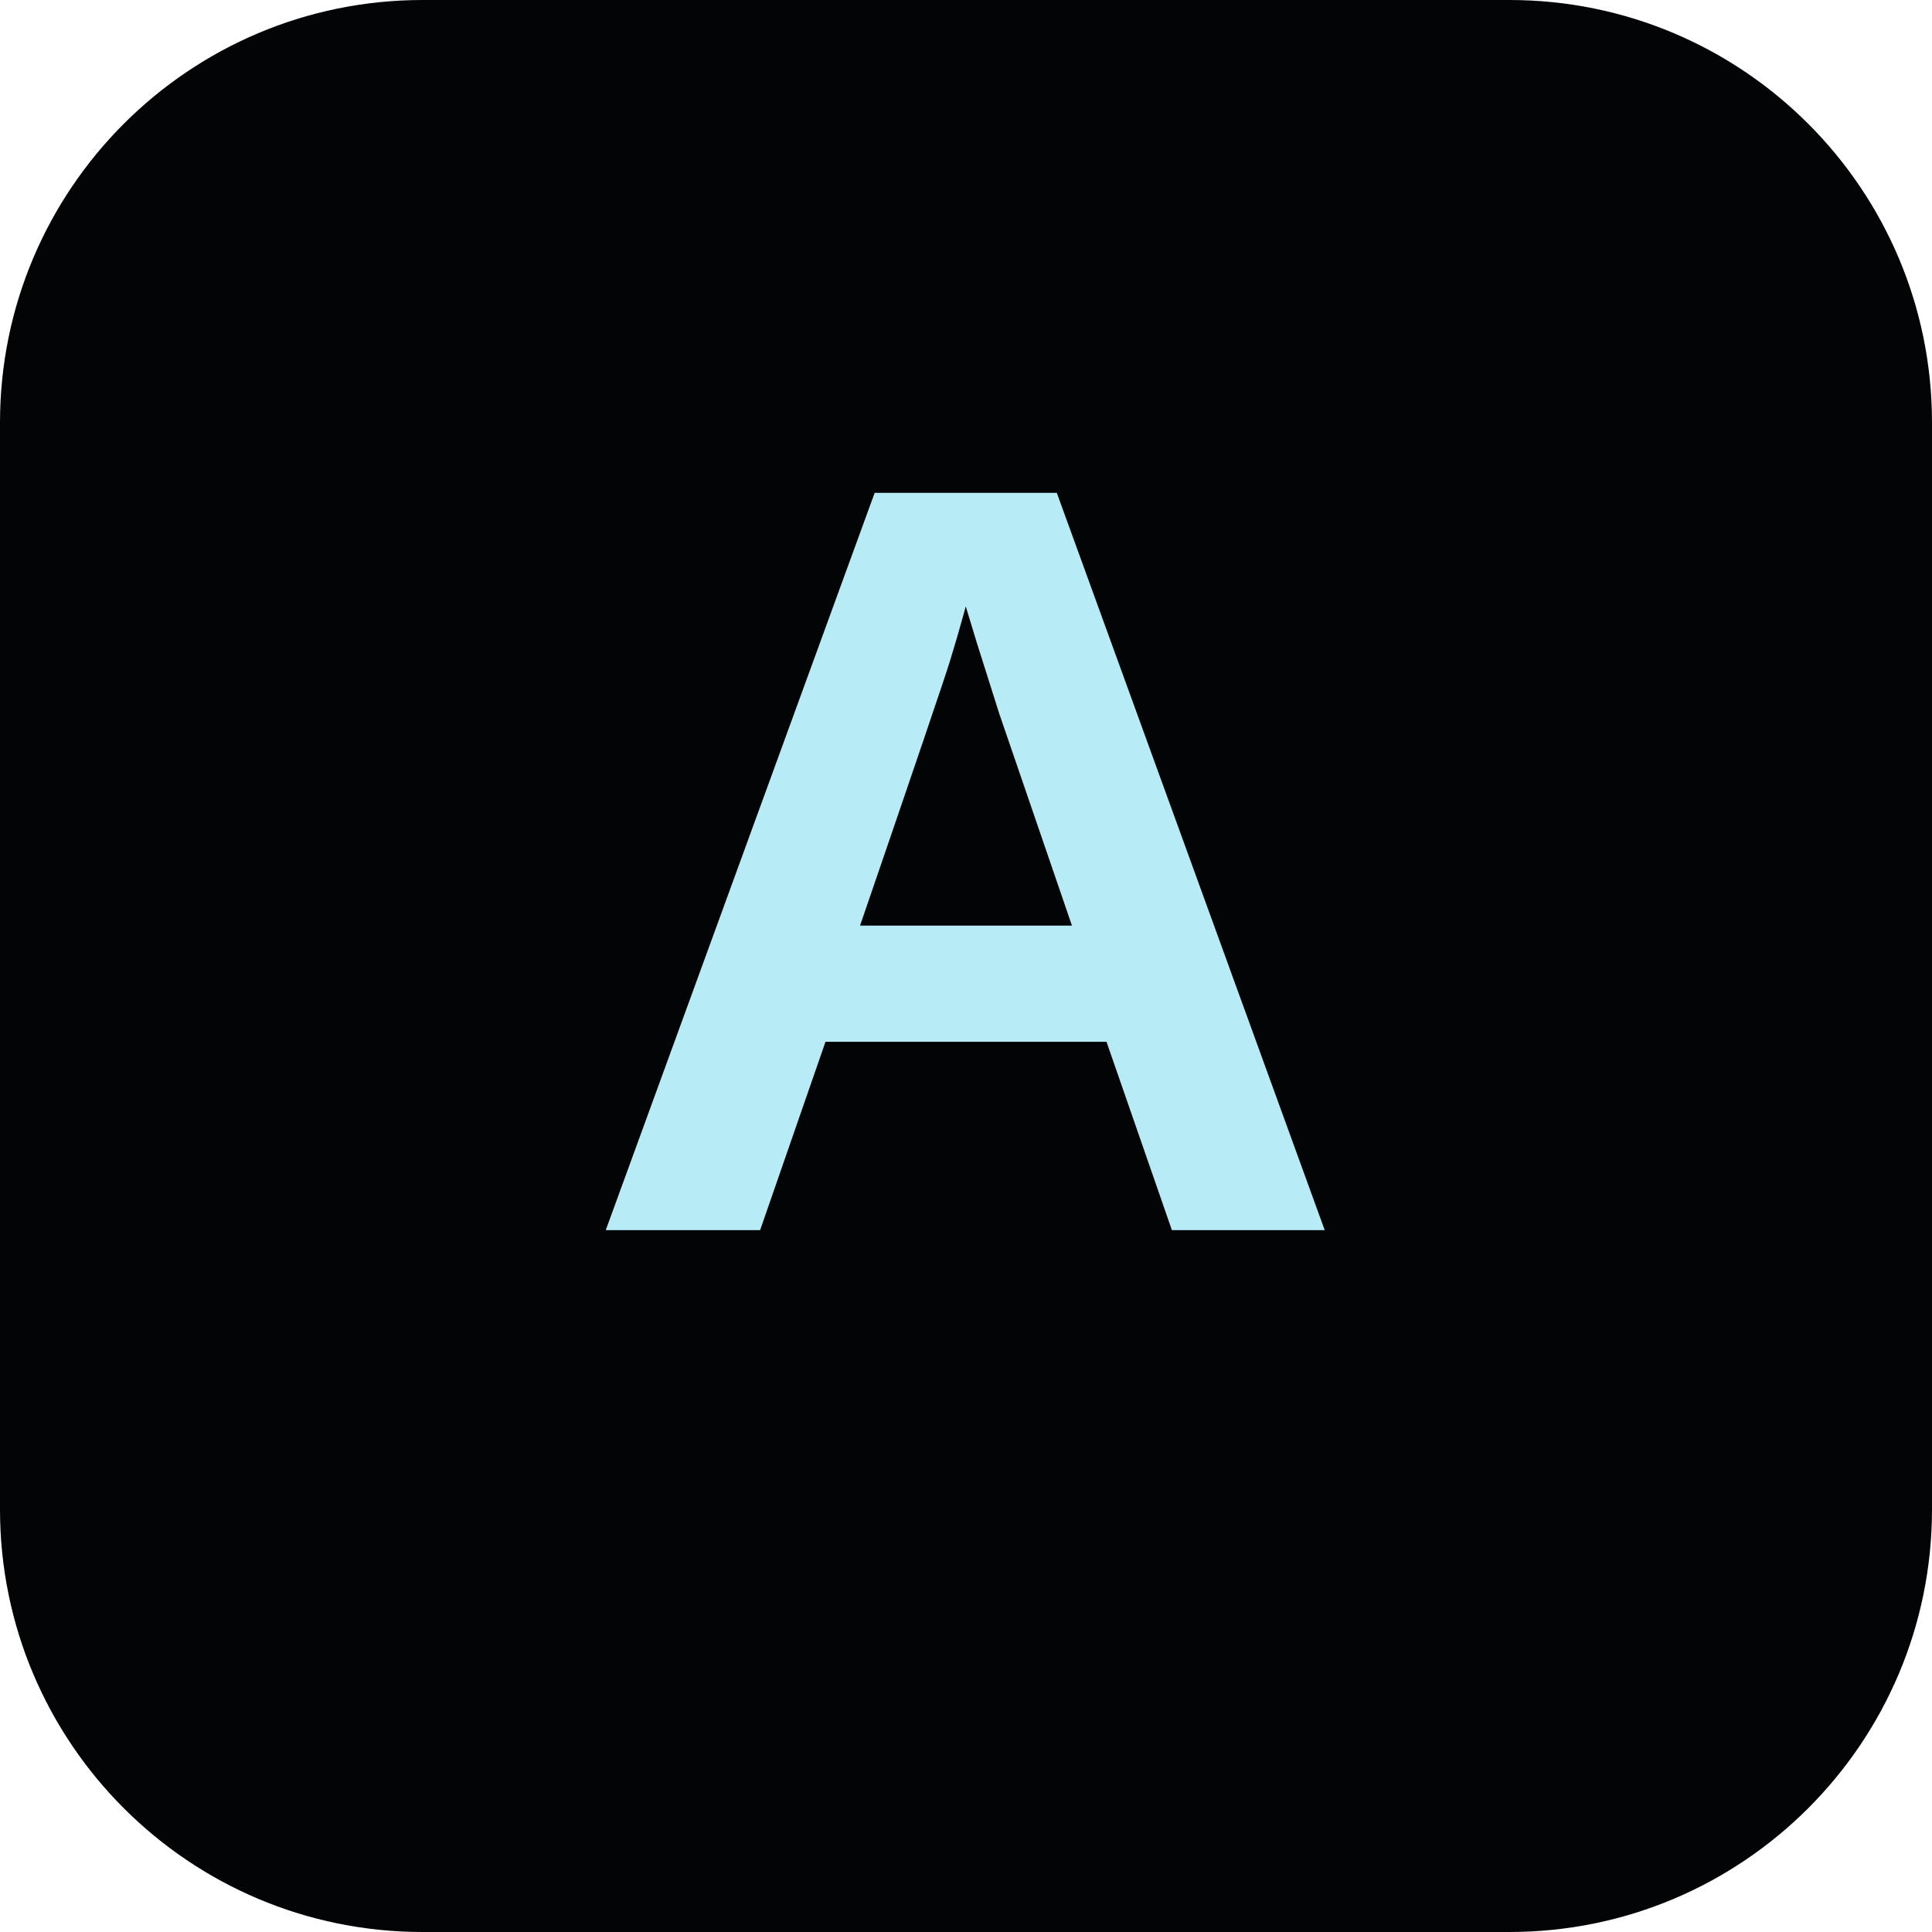
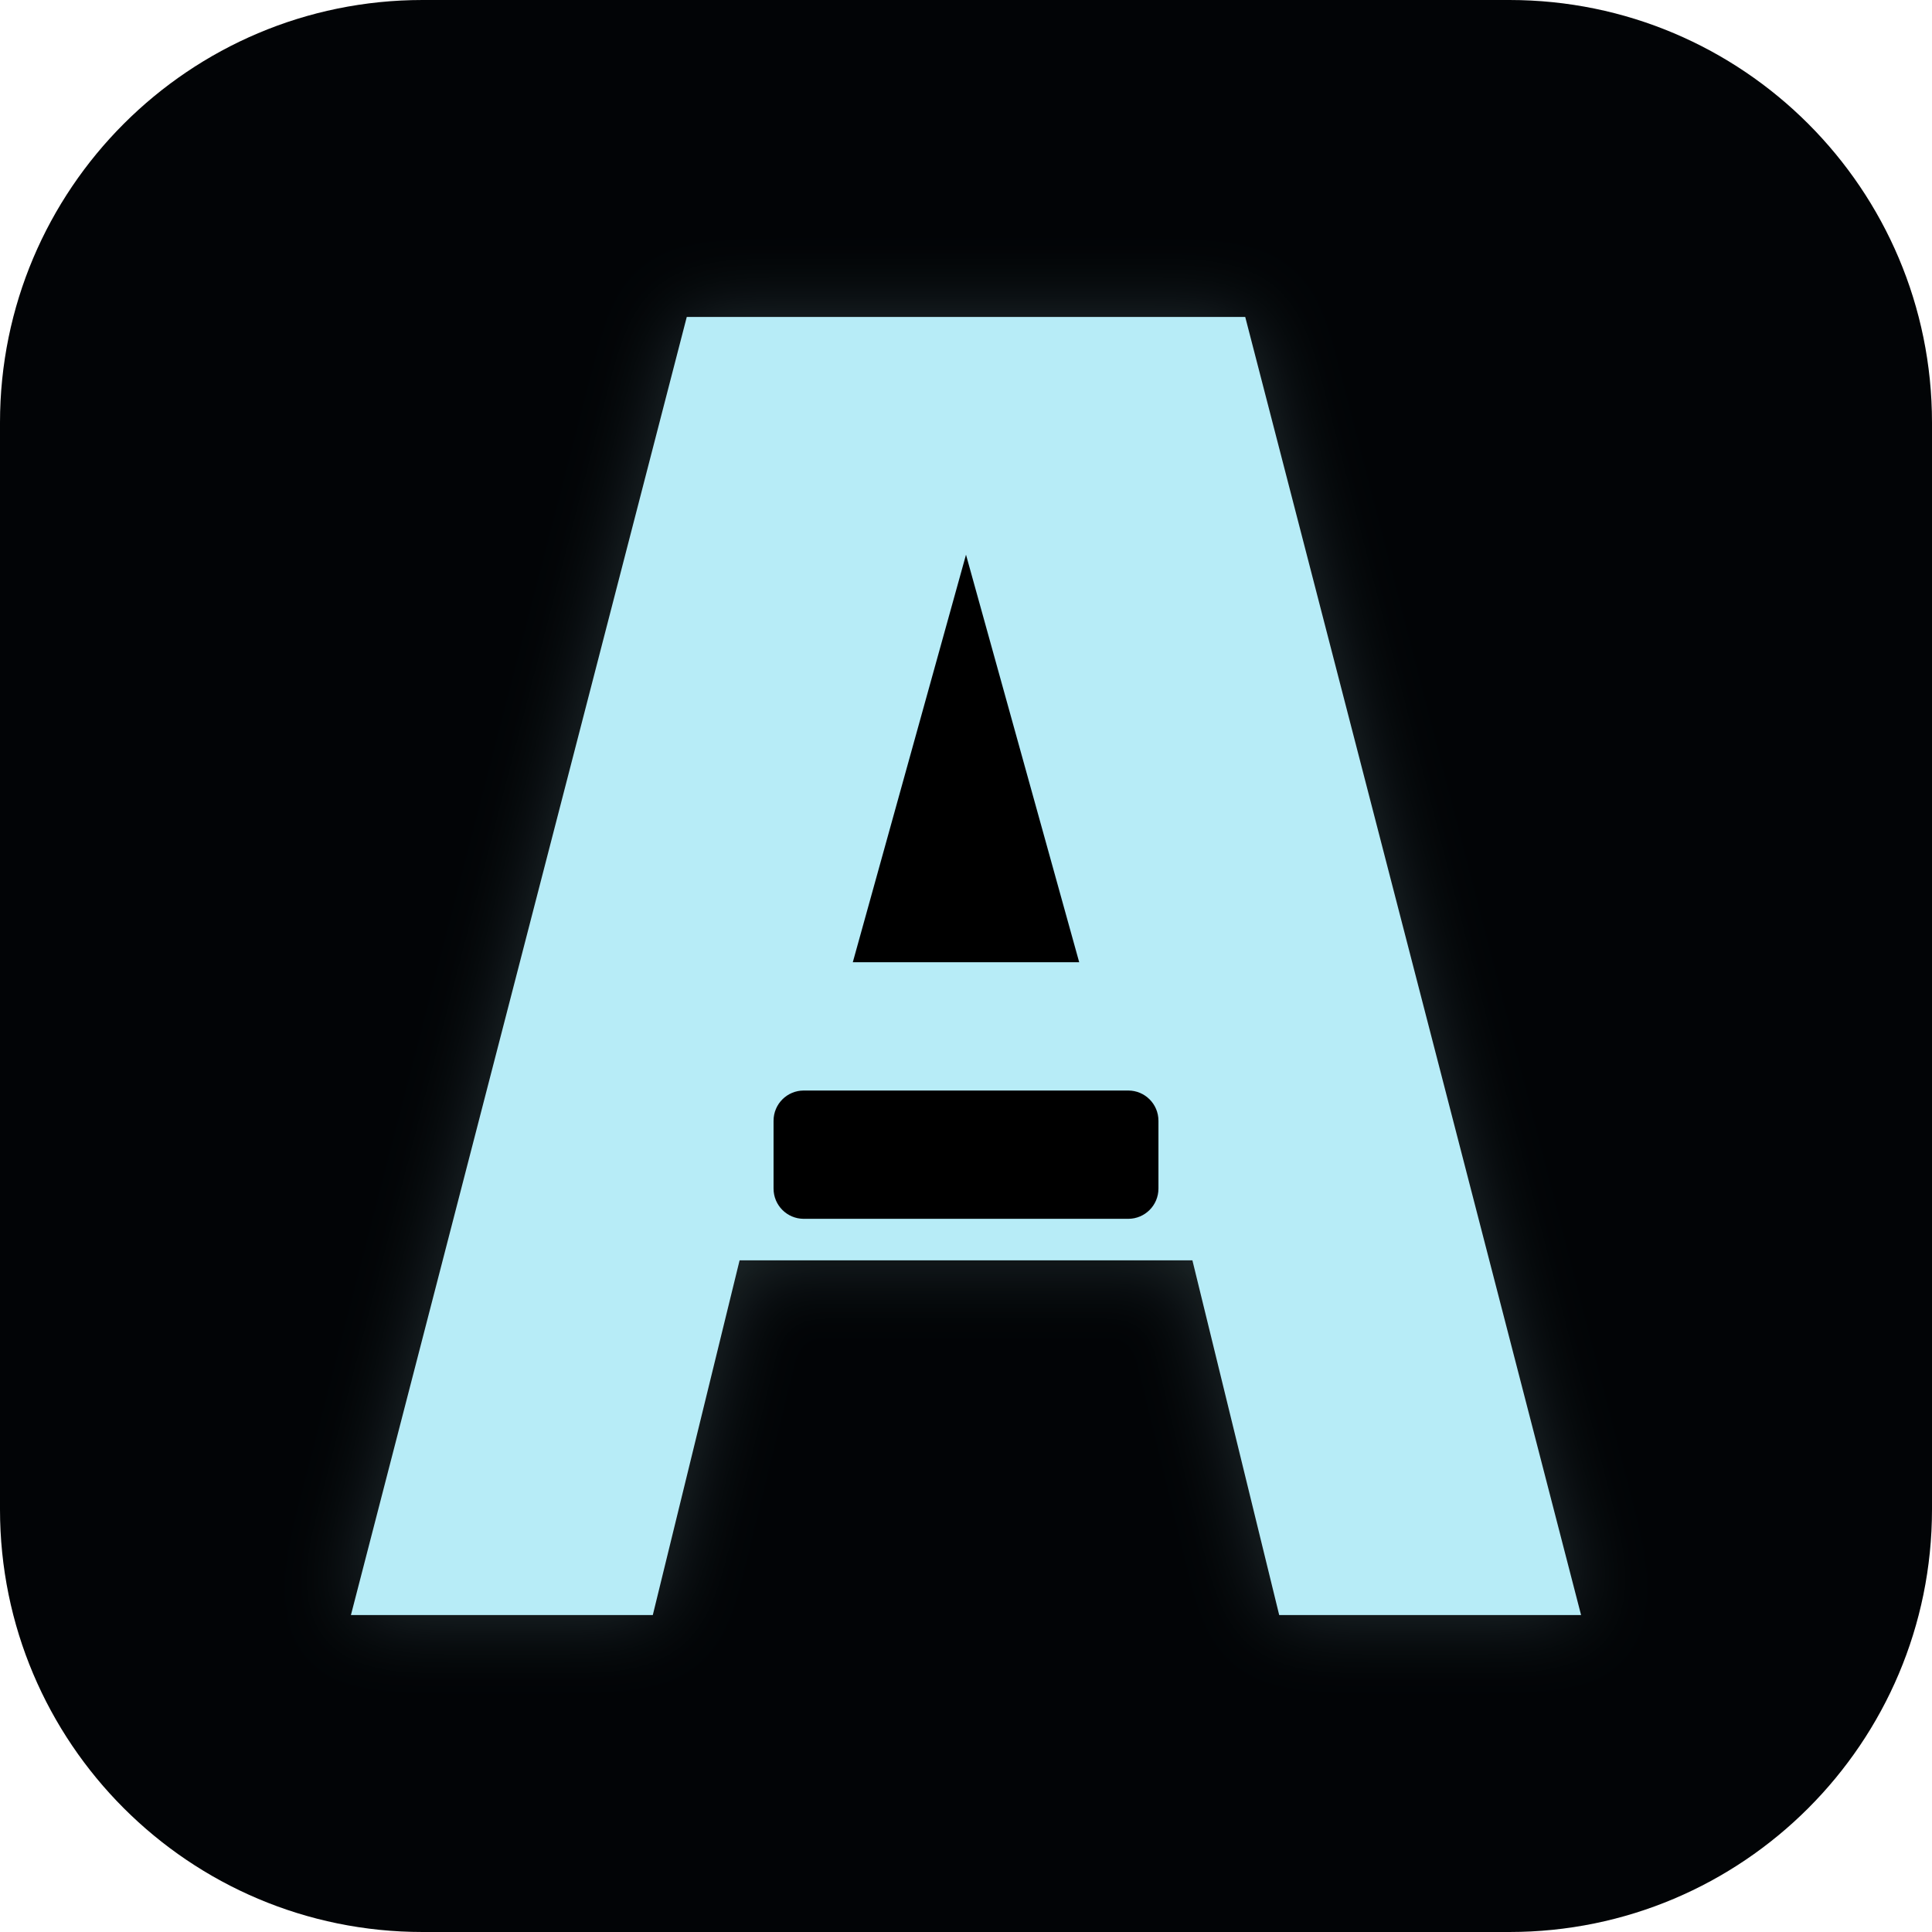
<svg xmlns="http://www.w3.org/2000/svg" width="512" height="512" viewBox="0 0 512 512" fill="none">
+   <defs>
+     <filter id="glow" x="-20%" y="-20%" width="140%" height="140%">
+       <feGaussianBlur stdDeviation="10" result="blur" />
+       <feColorMatrix in="blur" type="matrix" values="1 0 0 0 0                 0 1 0 0 0                 0 0 1 0 0                 0 0 0 0.18 0" result="softGlow" />
+       <feMerge>
+         <feMergeNode in="softGlow" />
+         <feMergeNode in="SourceGraphic" />
+       </feMerge>
+     </filter>
+   </defs>
  <rect width="512" height="512" rx="112" fill="#020406" />
-   <text x="256" y="326" text-anchor="middle" font-family="'Plus Jakarta Sans', 'Manrope', Arial, sans-serif" font-size="284" font-weight="800" letter-spacing="0.01em" fill="#B7ECF7">
-     A
-   </text>
+   <g filter="url(#glow)">
+     <path d="M93 428L182 84H330L419 428H339L316 334H196L173 428H93Z" fill="#B7ECF7" />
+     <path d="M226 255H286L256 147L226 255Z" fill="#020406" />
+     <rect x="205" y="289" width="102" height="34" rx="8" fill="#020406" />
+   </g>
</svg>
